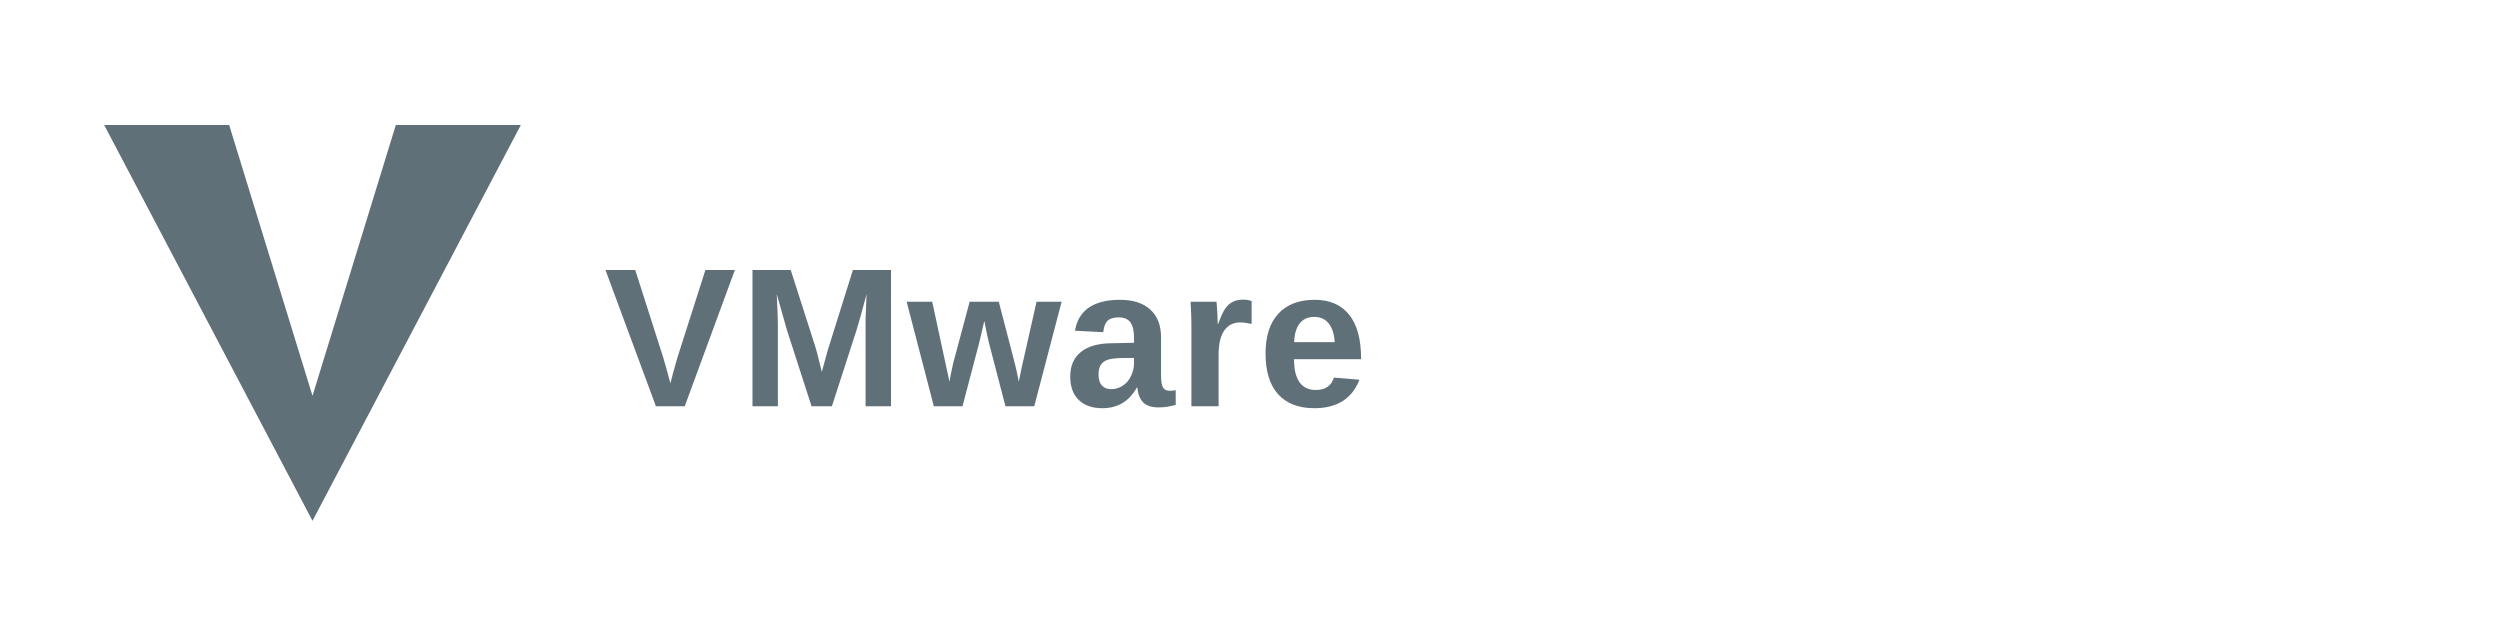
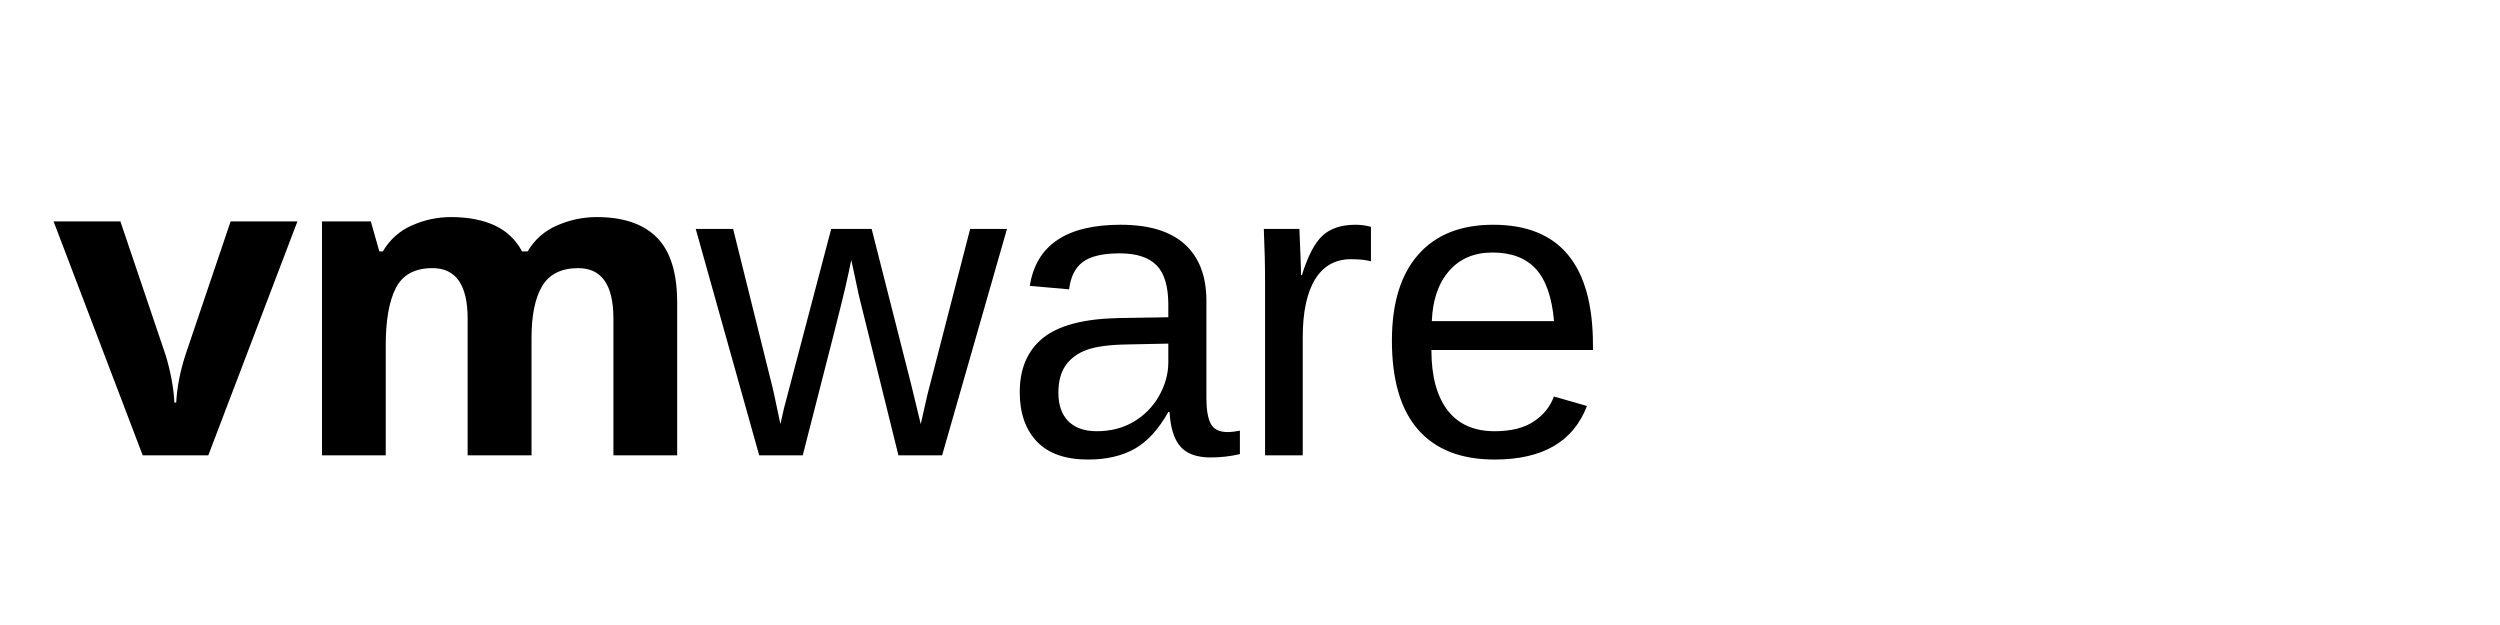
- <svg xmlns="http://www.w3.org/2000/svg" viewBox="0 0 240 60" role="img" aria-label="VMware">
-   <polygon points="10,12 22,12 30,38 38,12 50,12 30,50" fill="#607078" />
-   <text x="58" y="39" font-family="'Arial',sans-serif" font-weight="700" font-size="19" fill="#607078" letter-spacing="0.3">VMware</text>
+ <svg xmlns="http://www.w3.org/2000/svg" viewBox="0 0 280 70" role="img" aria-label="VMware">
+   <g fill="#000000">
+     <text x="6" y="51" font-family="'Arial Rounded MT Bold', 'Quicksand', 'Comfortaa', 'Fredoka', sans-serif" font-weight="800" font-size="48" letter-spacing="-1">vm</text>
+     <text x="78" y="51" font-family="'Montserrat', 'Helvetica Neue', 'Arial', sans-serif" font-weight="500" font-size="48" letter-spacing="-0.5">ware</text>
+   </g>
</svg>
